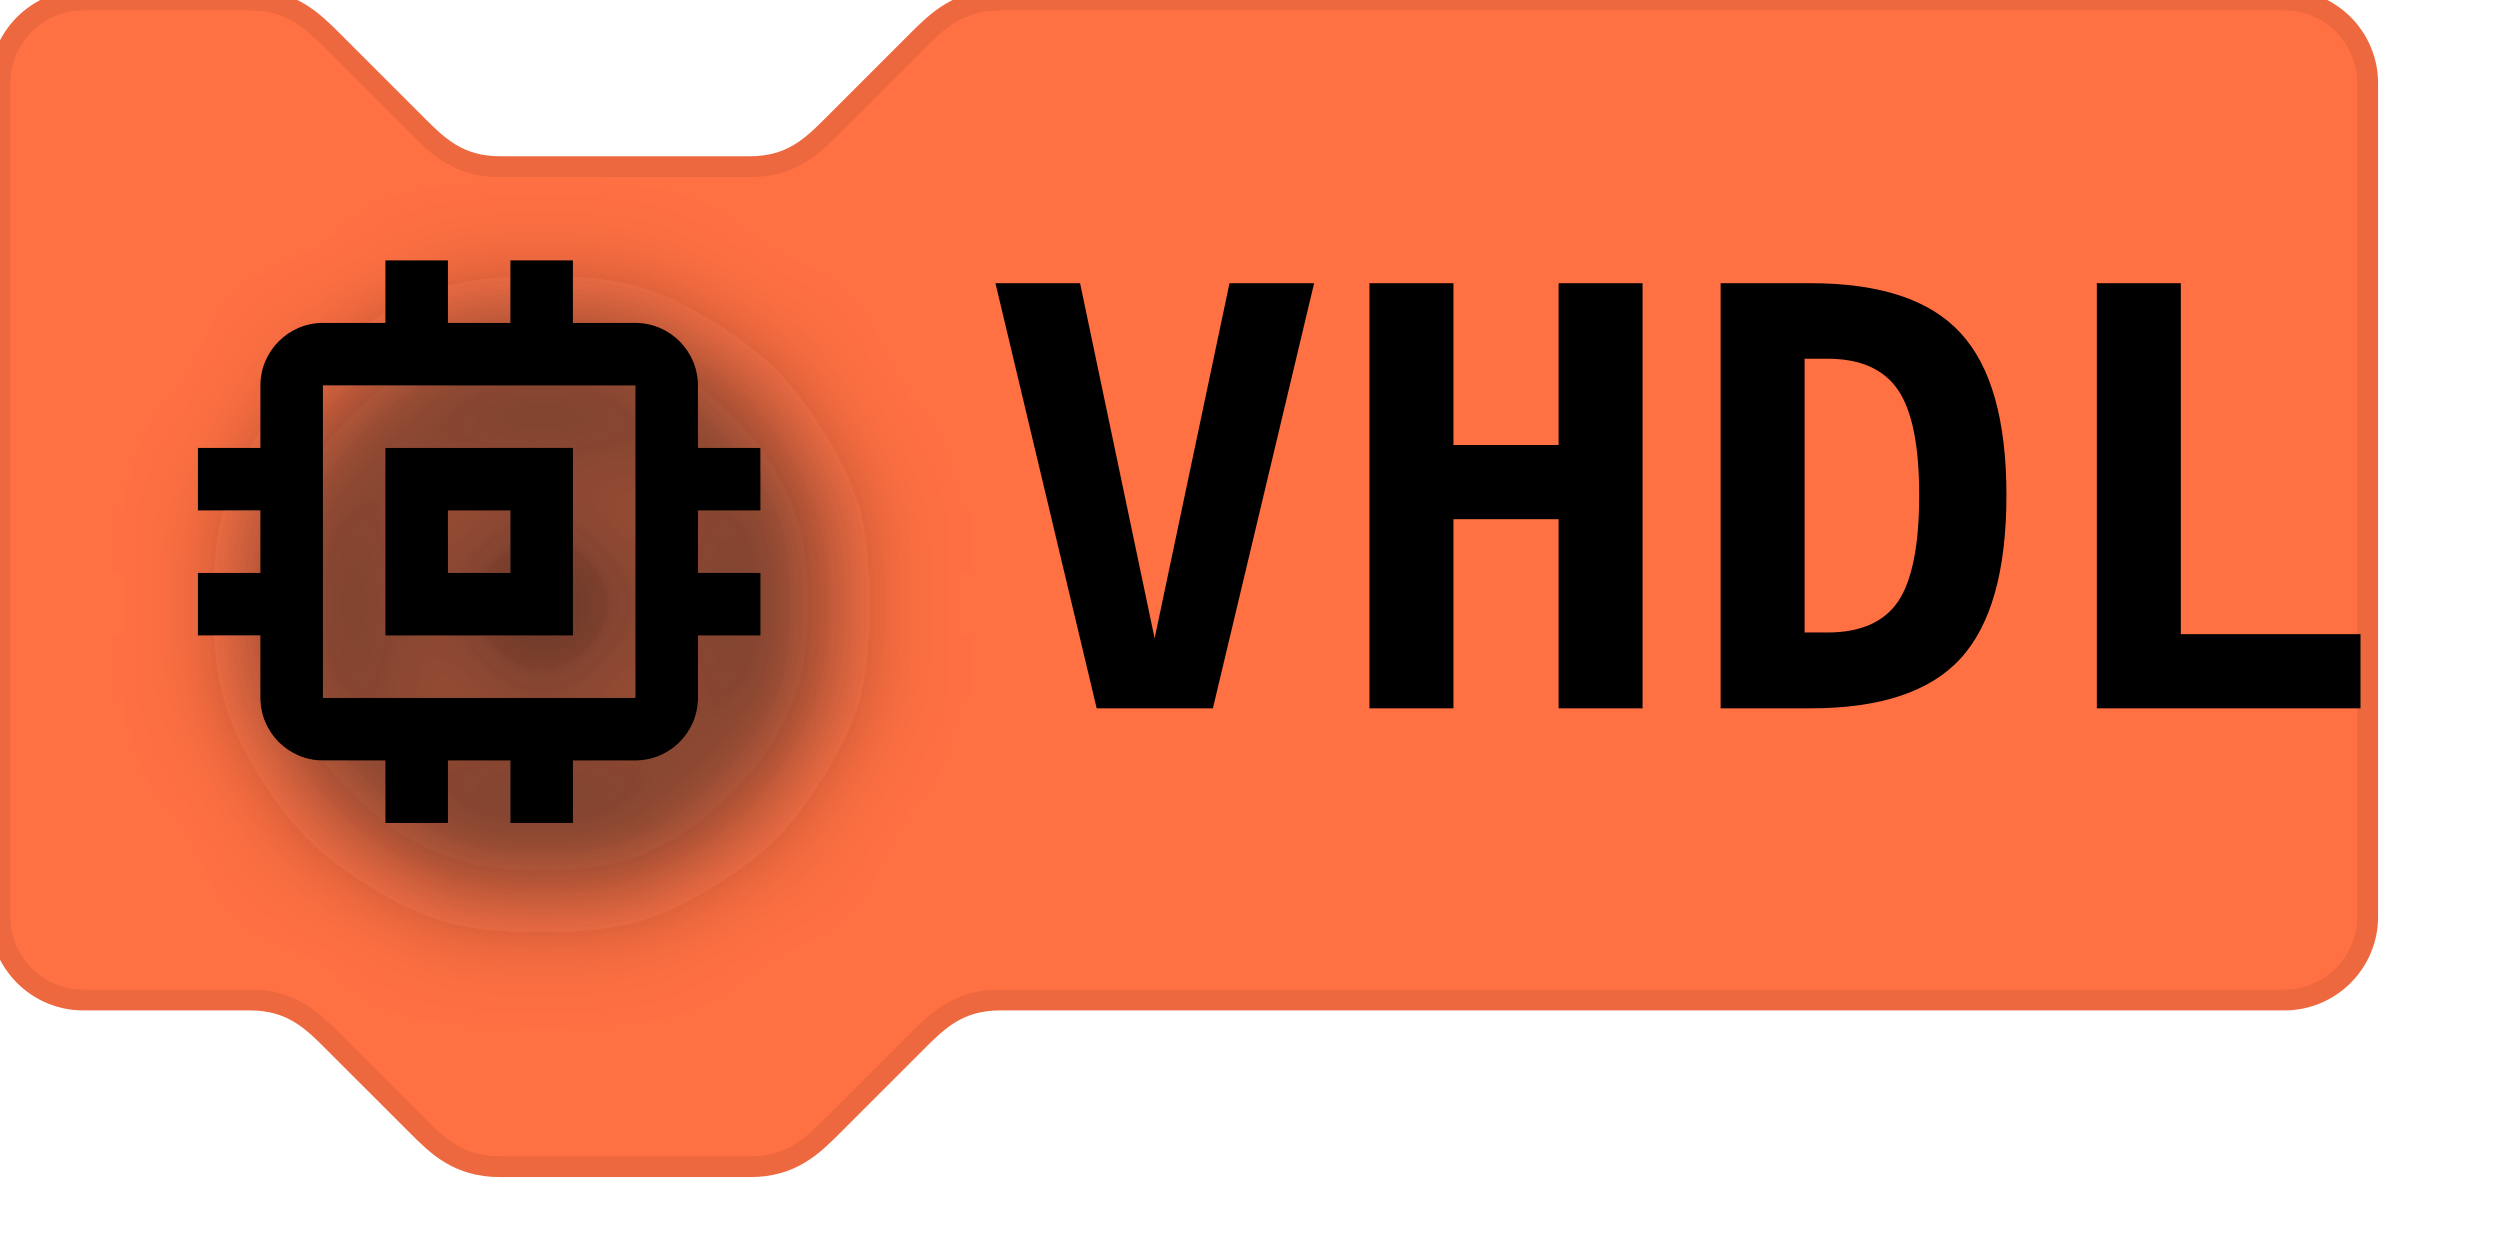
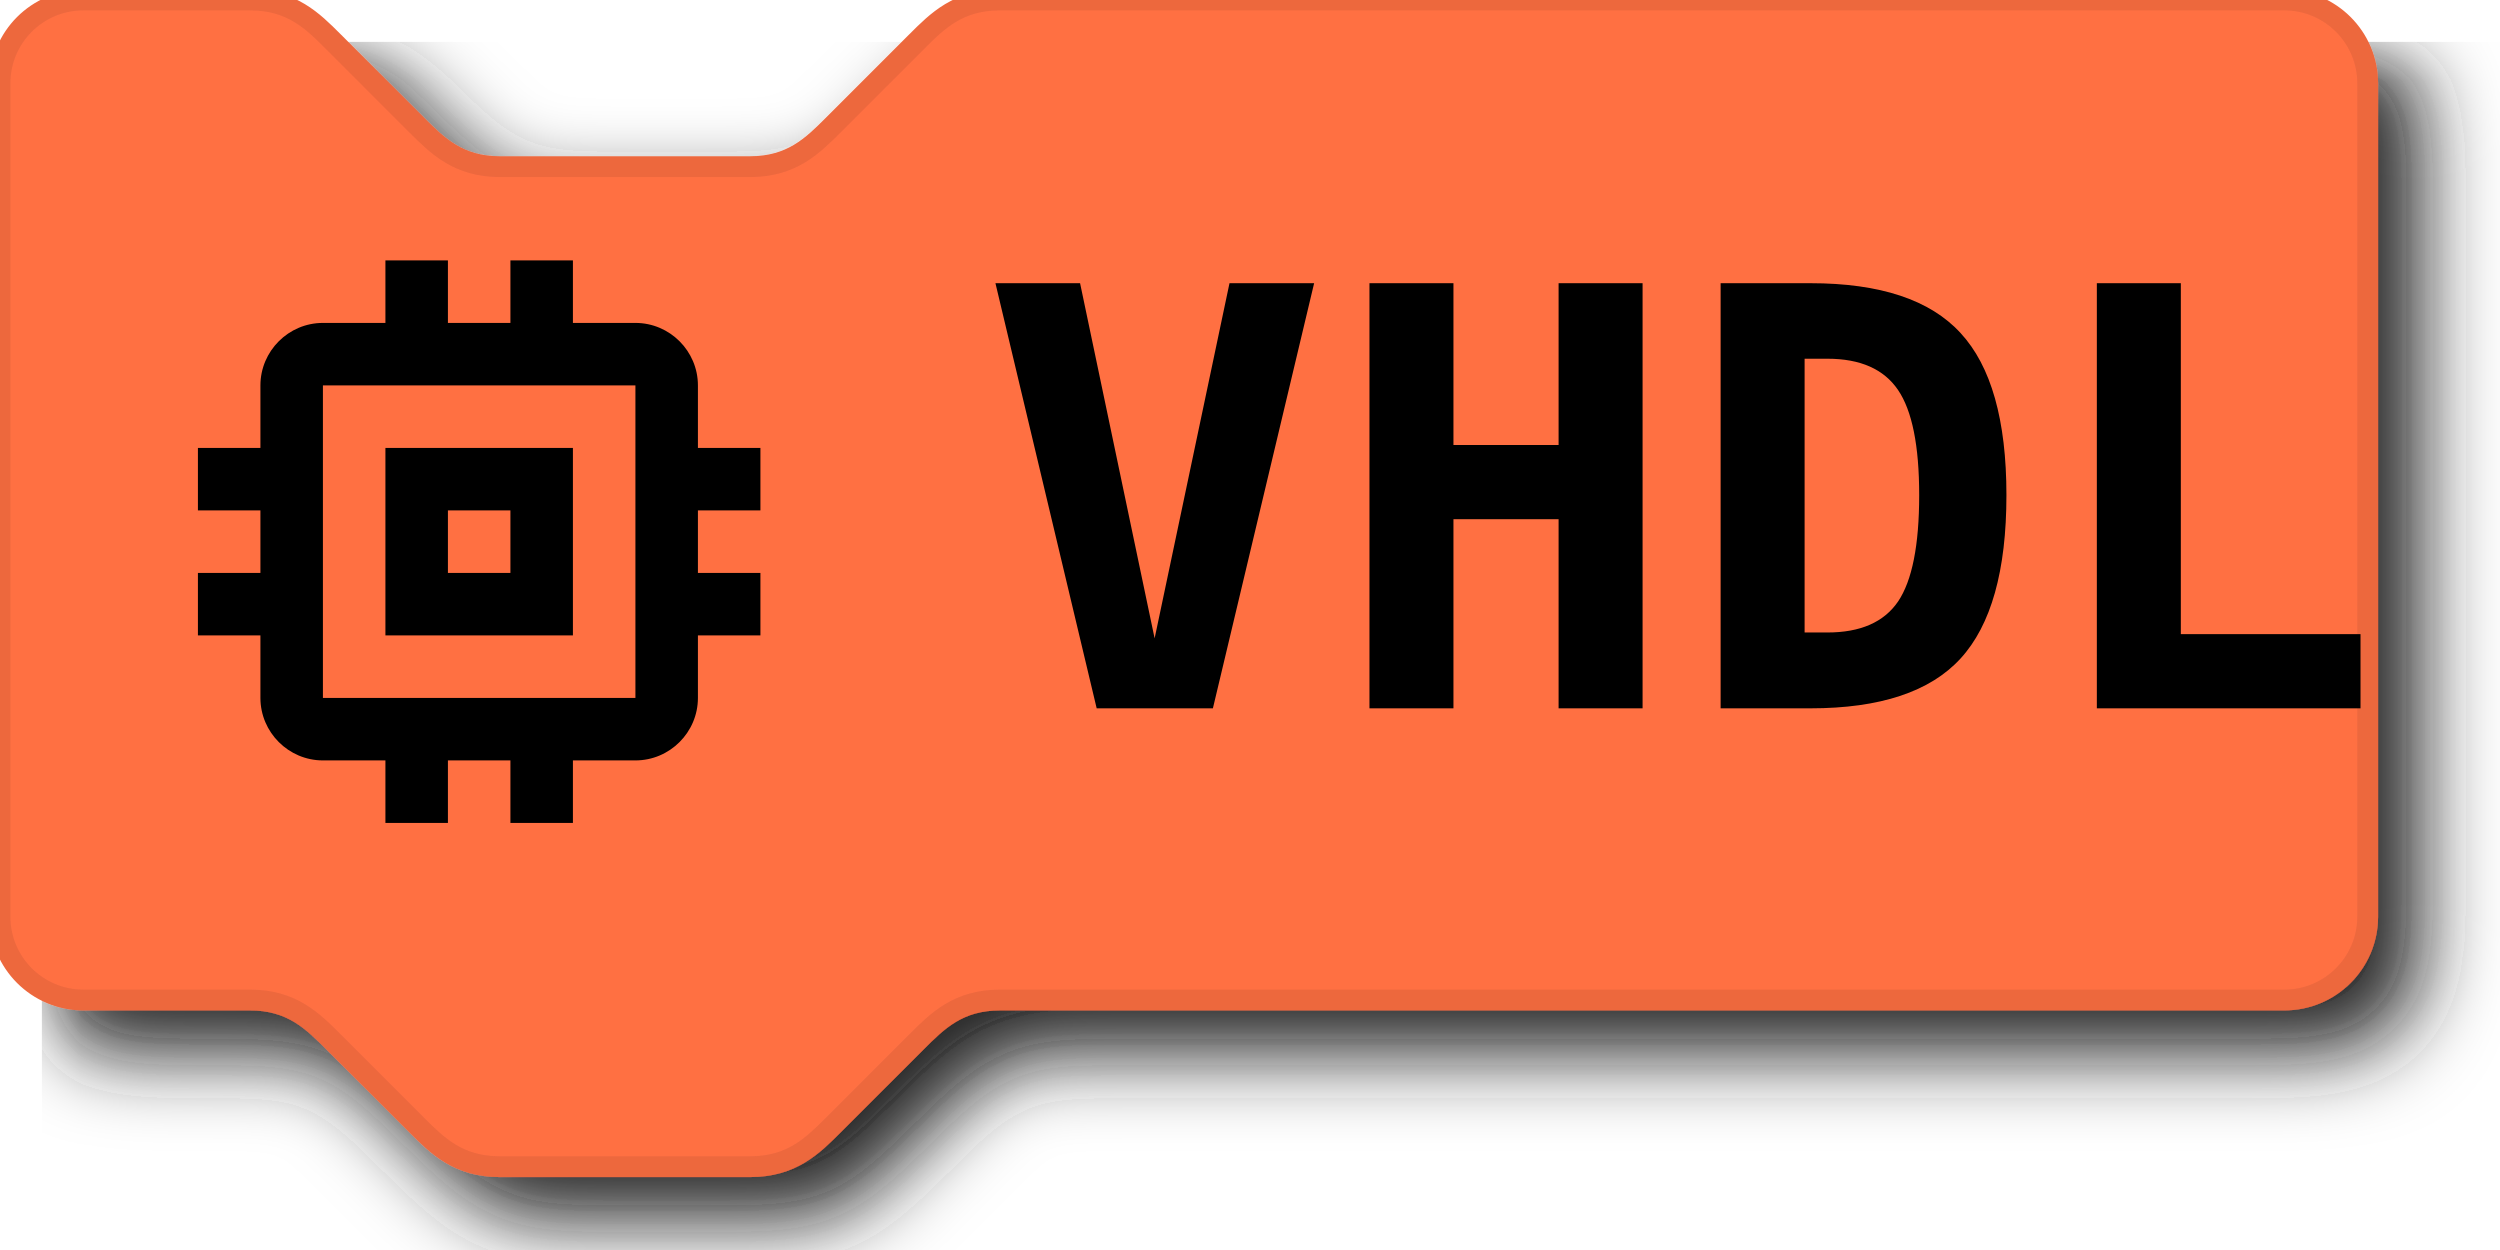
<svg xmlns="http://www.w3.org/2000/svg" width="120" height="60">
  <g>
-     <path d="m0,0m0,4a4,4 0 0 1 4,-4l8,0c2,0 3,1 4,2l4,4c1,1 2,2 4,2l12,0c2,0 3,-1 4,-2l4,-4c1,-1 2,-2 4,-2l61.648,0a4,4 0 0 1 4,4l0,8l0,28l0,4l0,0a4,4 0 0 1 -4,4l-61.648,0c-2,0 -3,1 -4,2l-4,4c-1,1 -2,2 -4,2l-12,0c-2,0 -3,-1 -4,-2l-4,-4c-1,-1 -2,-2 -4,-2l-8,0a4,4 0 0 1 -4,-4l0,-40z" fill="#FF7043" stroke="#ed683e" />
+     <path style="filter: drop-shadow(2px 2px 2px #222);" d="m0,0m0,4a4,4 0 0 1 4,-4l8,0c2,0 3,1 4,2l4,4c1,1 2,2 4,2l12,0c2,0 3,-1 4,-2l4,-4c1,-1 2,-2 4,-2l61.648,0a4,4 0 0 1 4,4l0,8l0,28l0,4l0,0a4,4 0 0 1 -4,4l-61.648,0c-2,0 -3,1 -4,2l-4,4c-1,1 -2,2 -4,2l-12,0c-2,0 -3,-1 -4,-2l-4,-4c-1,-1 -2,-2 -4,-2l-8,0a4,4 0 0 1 -4,-4l0,-40z" fill="#FF7043" stroke="#ed683e" />
    <g transform="translate(5 8) scale(1.5)">
-       <path style="filter: drop-shadow(2px 2px 2px #222);" d="M15 9H9v6h6V9zm-2 4h-2v-2h2v2zm8-2V9h-2V7c0-1.1-.9-2-2-2h-2V3h-2v2h-2V3H9v2H7c-1.1 0-2 .9-2 2v2H3v2h2v2H3v2h2v2c0 1.1.9 2 2 2h2v2h2v-2h2v2h2v-2h2c1.1 0 2-.9 2-2v-2h2v-2h-2v-2h2zm-4 6H7V7h10v10z" />
+       <path d="M15 9H9v6h6V9zm-2 4h-2v-2h2v2zm8-2V9h-2V7c0-1.1-.9-2-2-2h-2V3h-2v2h-2V3H9v2H7c-1.1 0-2 .9-2 2v2H3v2h2v2H3v2h2v2c0 1.1.9 2 2 2h2v2h2v-2h2v2h2v-2h2c1.1 0 2-.9 2-2v-2h2v-2h-2v-2h2zm-4 6H7V7h10v10z" />
    </g>
    <text xml:space="preserve" text-anchor="start" font-family="monospace" font-size="28" y="34" x="47" stroke-width="0" stroke="#000" fill="#000000" font-weight="bold">VHDL</text>
  </g>
</svg>
